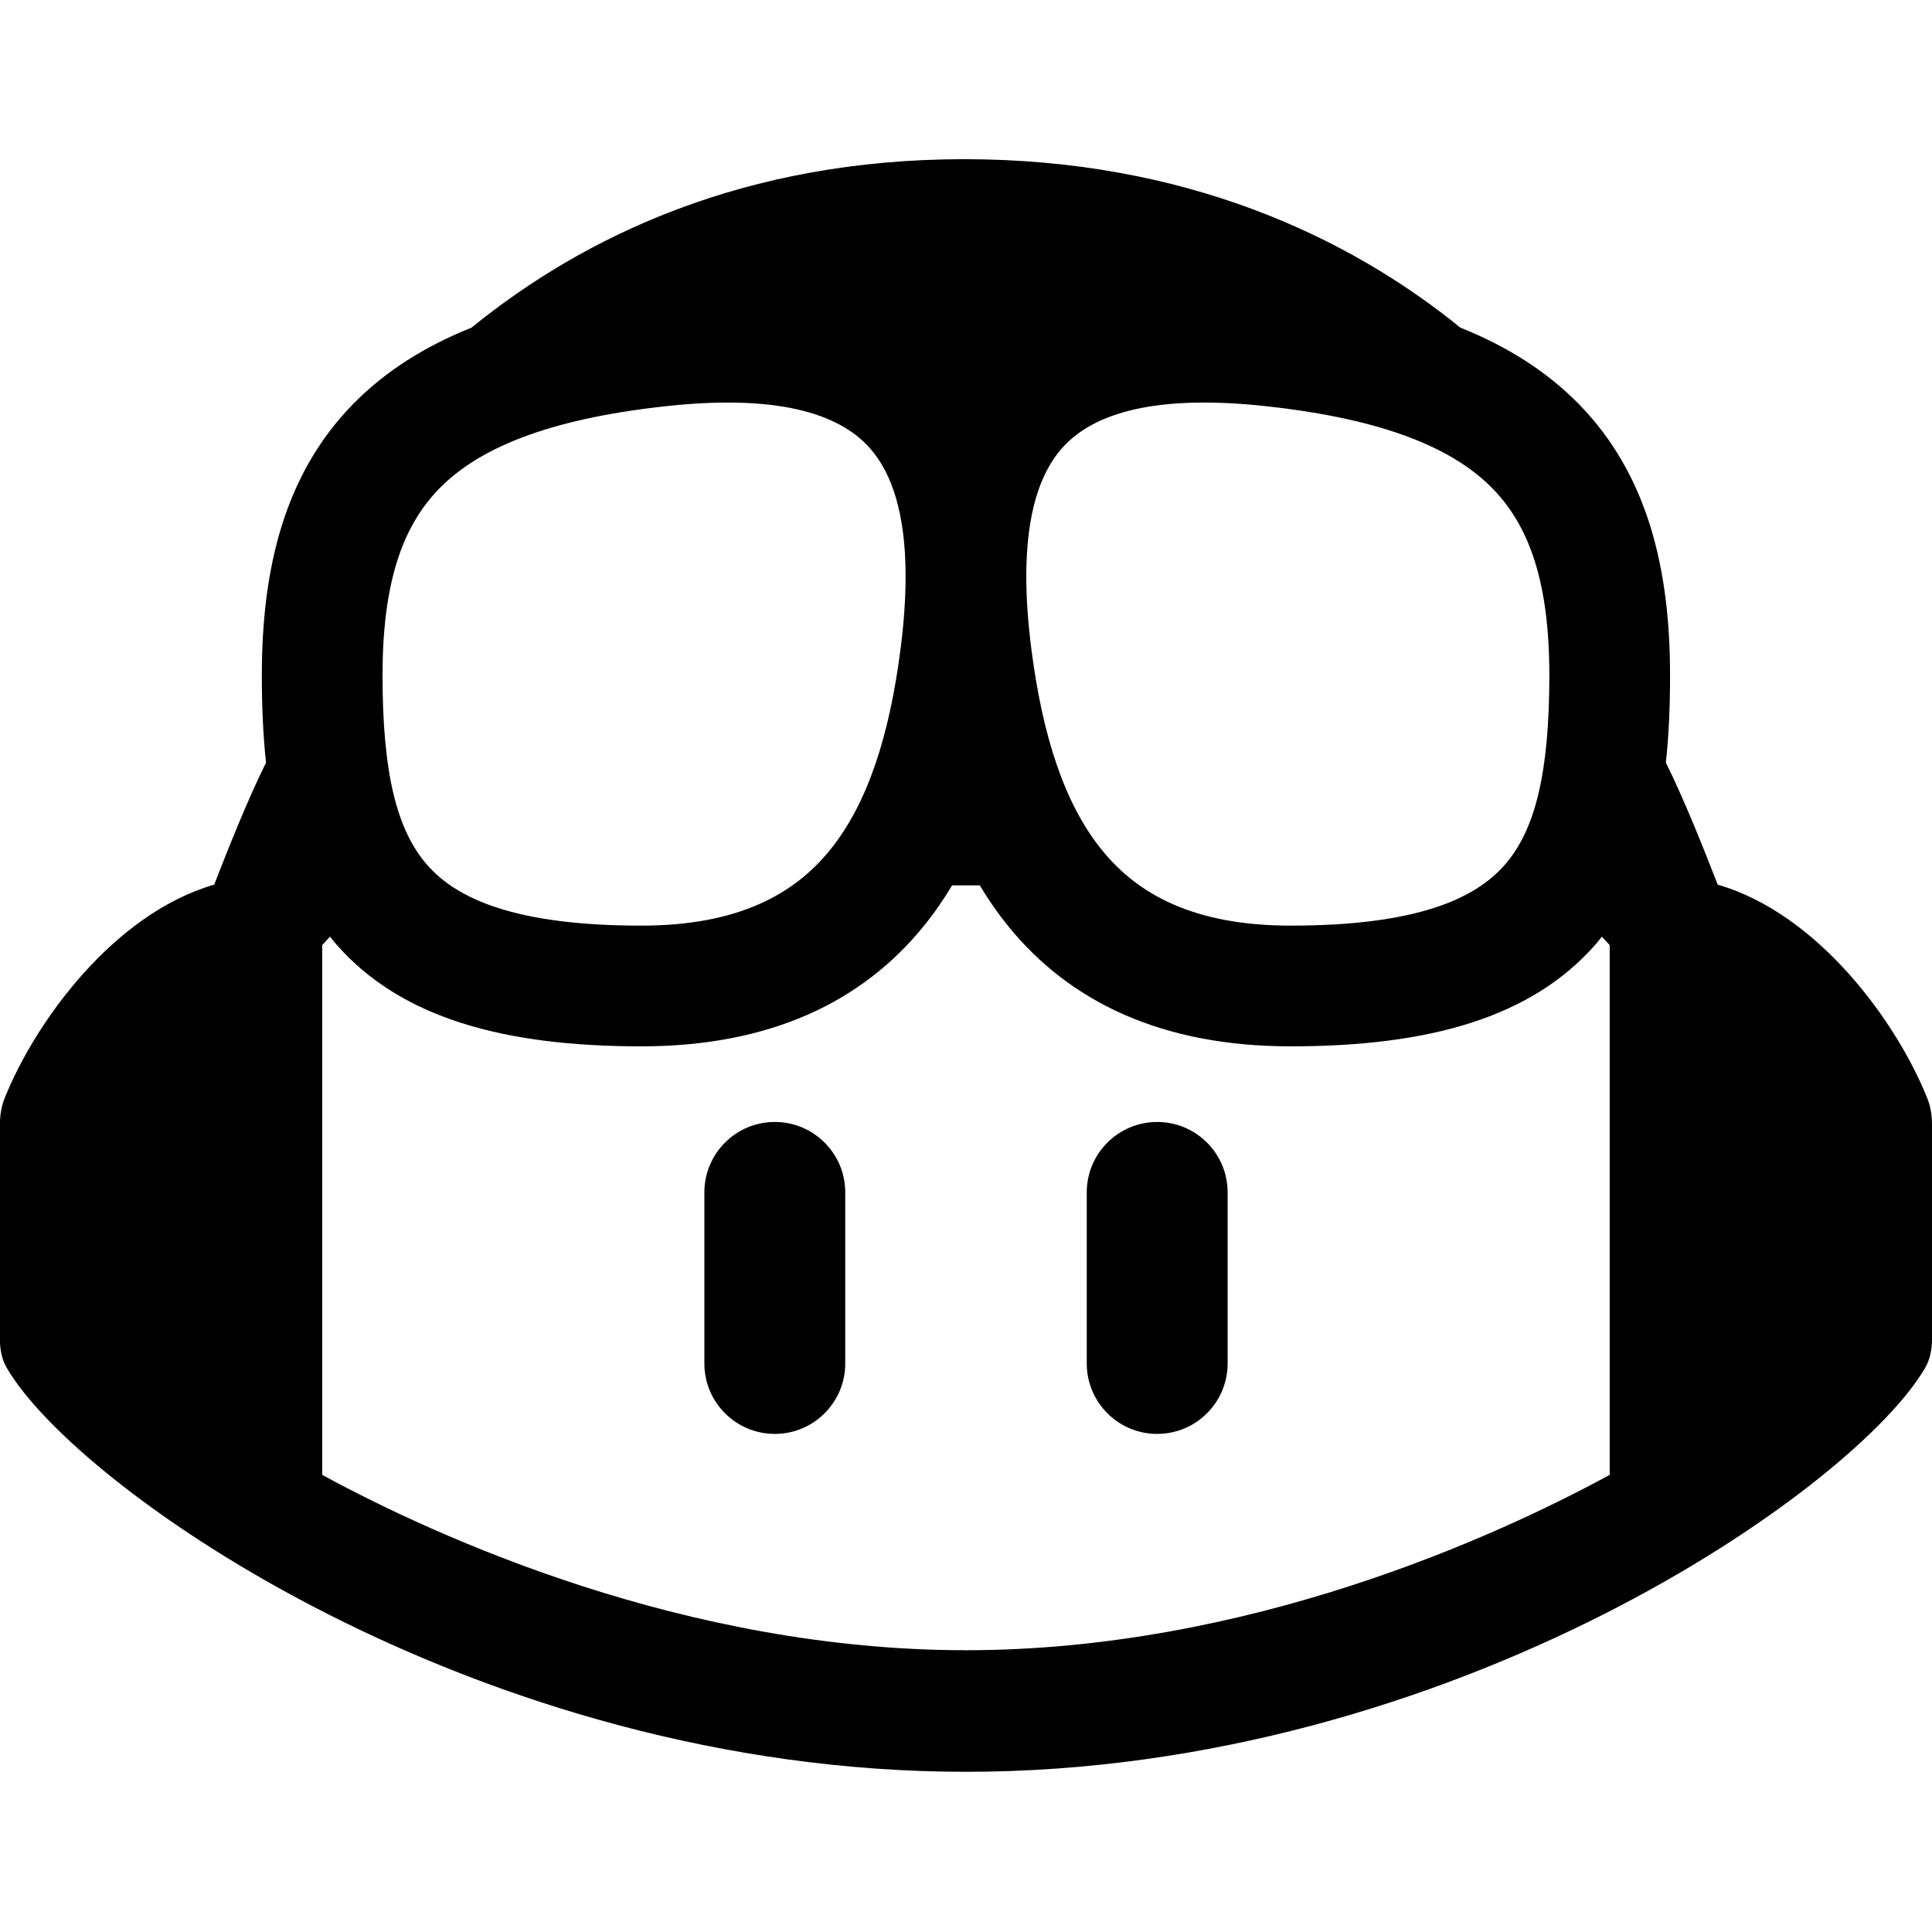
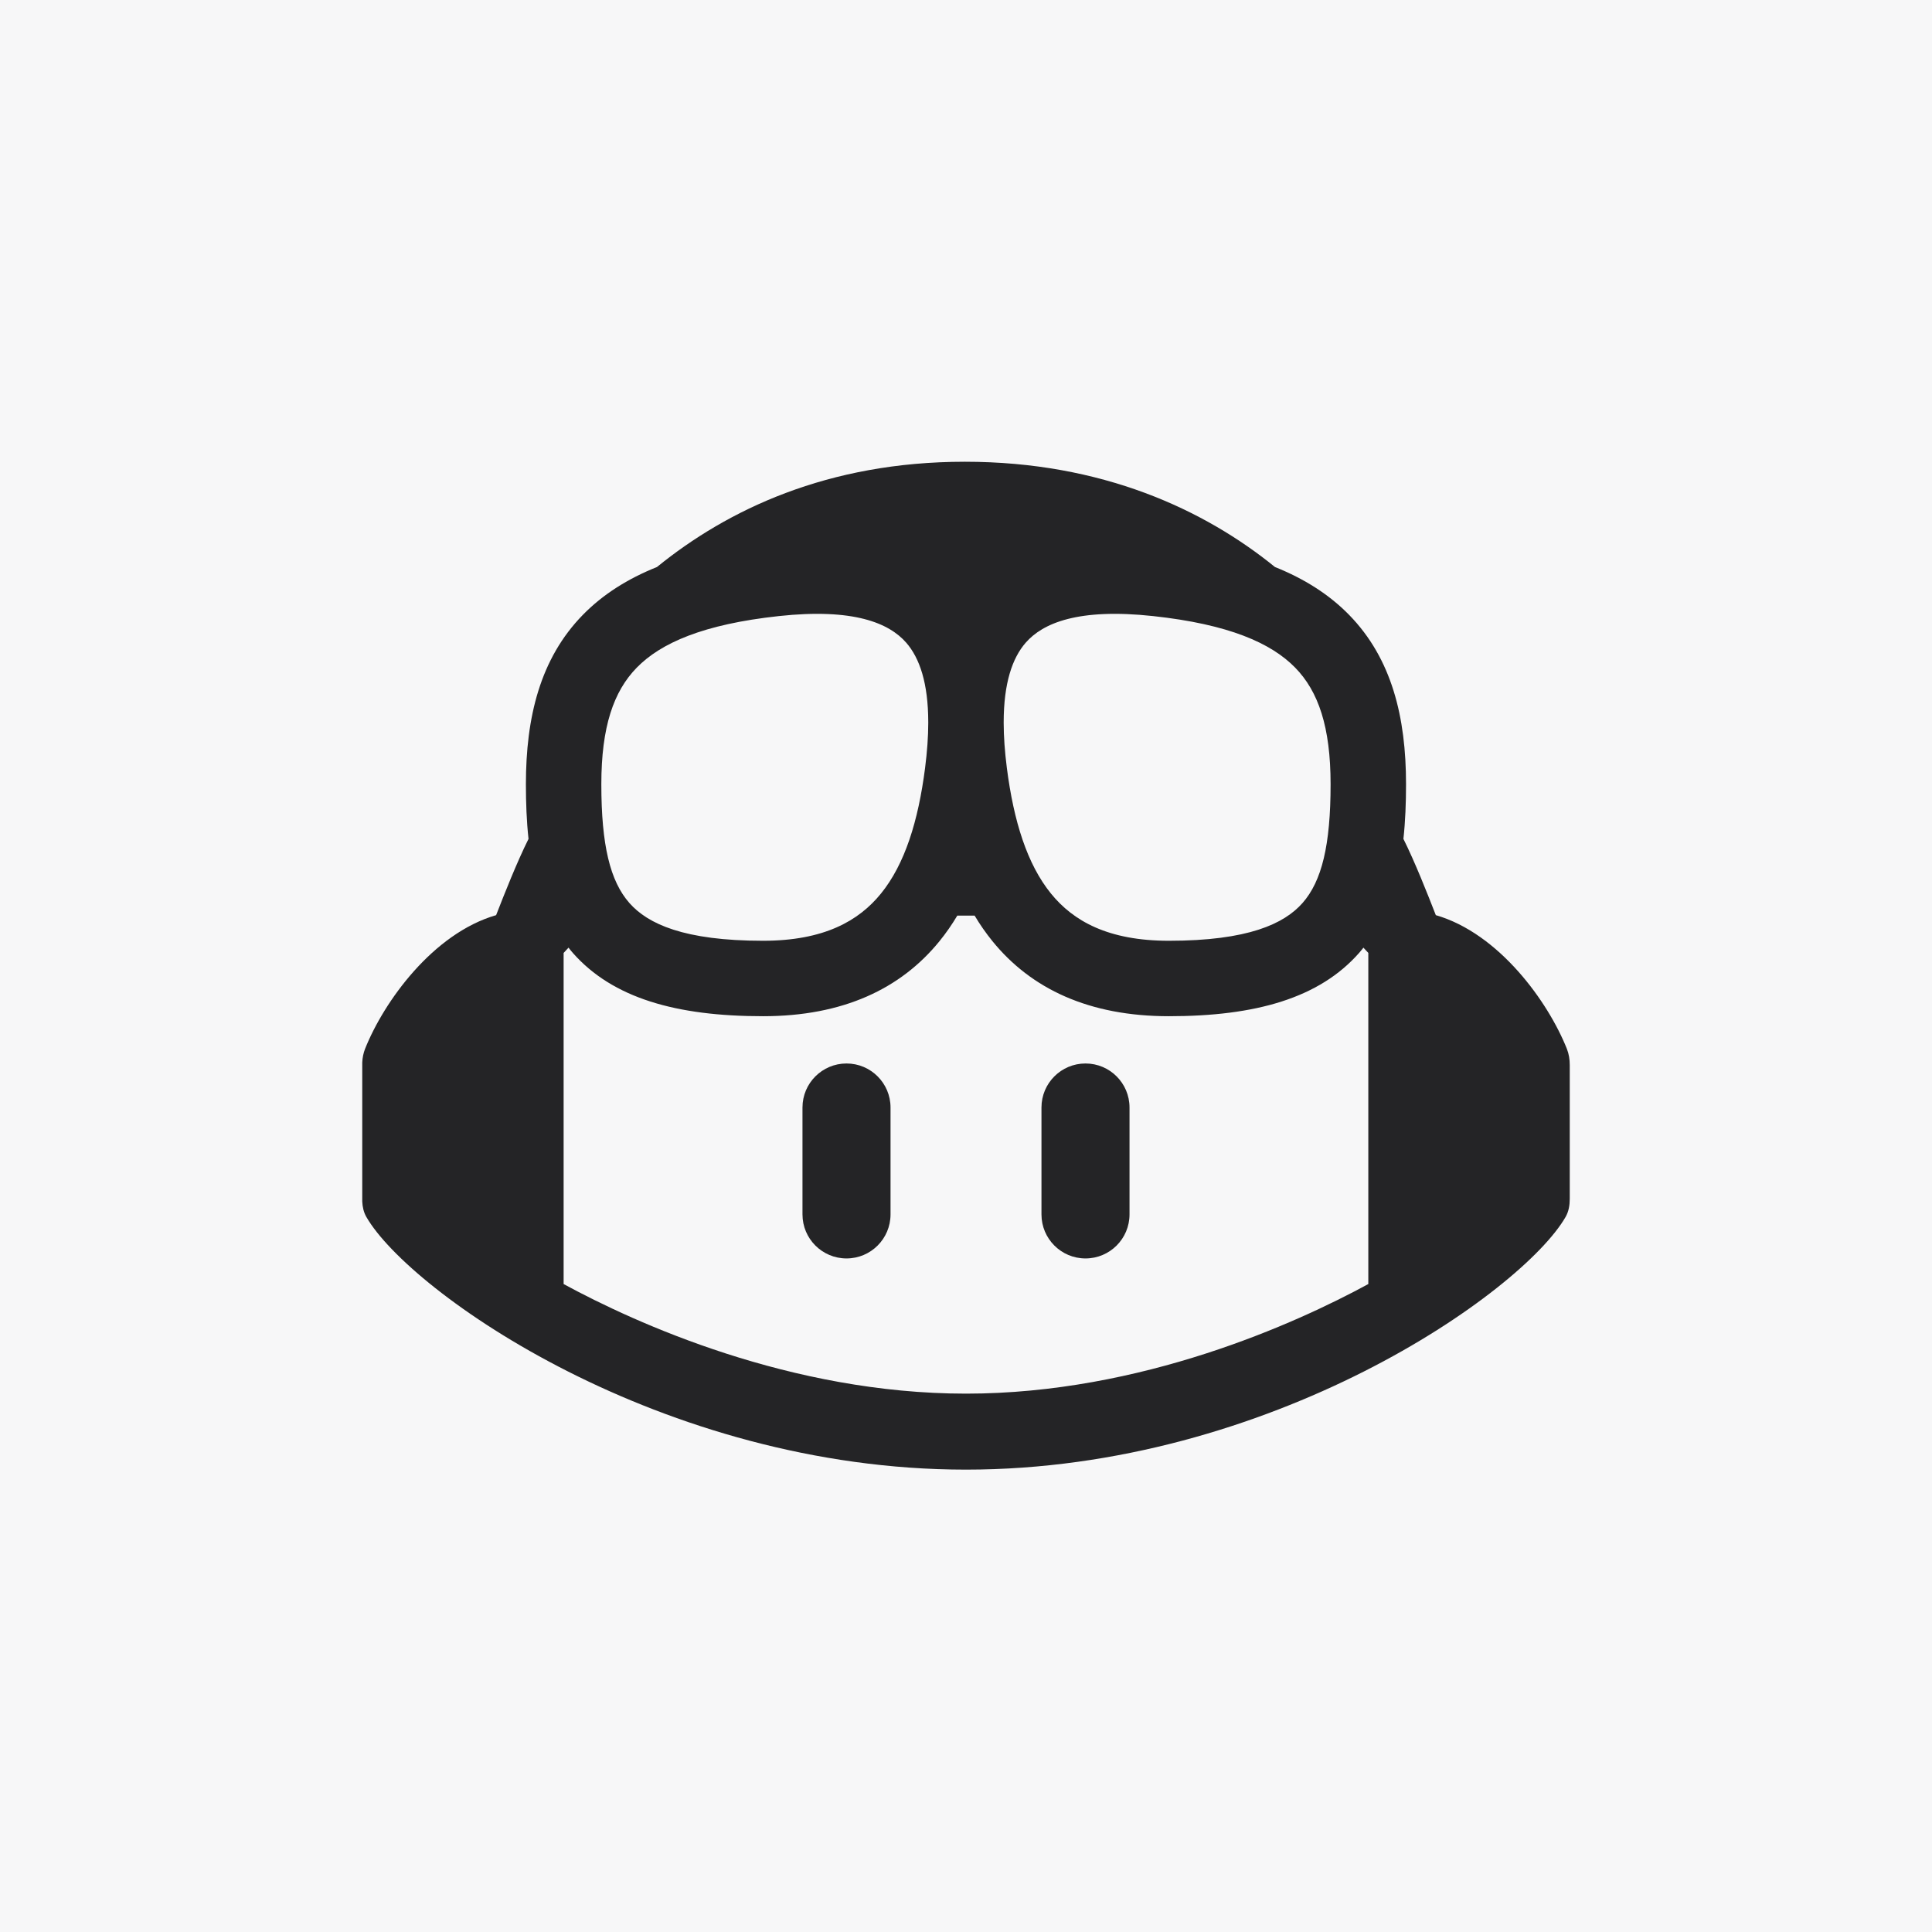
<svg xmlns="http://www.w3.org/2000/svg" width="96" height="96" viewBox="0 0 96 96">
-   <path d="M95.667 67.954C92.225 73.933 72.24 88.04 47.997 88.04 23.754 88.04 3.769 73.933.328 67.954c-.216-.375-.307-.796-.328-1.226V55.661c.019-.371.089-.736.226-1.081 1.489-3.738 5.386-9.166 10.417-10.623.667-1.712 1.655-4.215 2.576-6.062-.154-1.414-.208-2.872-.208-4.345 0-5.322 1.128-9.99 4.527-13.466 1.587-1.623 3.557-2.869 5.893-3.805 5.595-4.545 13.563-8.369 24.48-8.369s19.057 3.824 24.652 8.369c2.337.936 4.306 2.182 5.894 3.805 3.399 3.476 4.527 8.144 4.527 13.466 0 1.473-.054 2.931-.208 4.345.921 1.847 1.909 4.35 2.576 6.062 5.03 1.457 8.928 6.885 10.417 10.623.163.41.231.848.231 1.289v10.644c0 .504-.081 1.004-.333 1.441ZM48.686 43.993l-.3.001-1.077-.001c-.423.709-.894 1.39-1.418 2.035-3.078 3.787-7.672 5.964-14.026 5.964-6.897 0-11.952-1.435-15.123-5.032a7.886 7.886 0 0 1-.342-.419l-.39.419v26.326c5.737 3.118 18.05 8.713 31.987 8.713 13.938 0 26.251-5.595 31.988-8.713V46.96l-.39-.419s-.132.181-.342.419c-3.171 3.597-8.226 5.032-15.123 5.032-6.354 0-10.949-2.177-14.026-5.964a17.178 17.178 0 0 1-1.418-2.034h-.066l.066-.001Zm-3.94-11.733c.17-1.326.251-2.513.253-3.573v-.084c-.005-3.077-.678-5.079-1.752-6.308-1.365-1.562-4.184-2.758-10.127-2.115-6.021.652-9.386 2.146-11.294 4.098-1.847 1.889-2.818 4.715-2.818 9.272 0 4.842.698 7.703 2.232 9.443 1.459 1.655 4.332 3.001 10.625 3.001 4.837 0 7.603-1.573 9.371-3.749 1.899-2.336 2.967-5.759 3.51-9.985Zm6.503 0c.543 4.226 1.611 7.649 3.51 9.985 1.768 2.176 4.533 3.749 9.371 3.749 6.292 0 9.165-1.346 10.624-3.001 1.535-1.74 2.232-4.601 2.232-9.443 0-4.557-.97-7.383-2.817-9.272-1.908-1.952-5.274-3.446-11.294-4.098-5.943-.643-8.763.553-10.127 2.115-1.074 1.229-1.747 3.231-1.752 6.308v.084c.002 1.06.083 2.247.253 3.573Zm-2.563 11.734h.066l-.066-.001v.001Z" />
-   <path d="M38.5 55.75a3.5 3.5 0 0 1 3.5 3.5v8.5a3.5 3.5 0 1 1-7 0v-8.5a3.5 3.5 0 0 1 3.5-3.5Zm19 0a3.5 3.5 0 0 1 3.5 3.5v8.5a3.5 3.5 0 1 1-7 0v-8.5a3.5 3.5 0 0 1 3.5-3.5Z" />
+   <rect width="96" height="96" fill="#F7F7F8" />
+   <g transform="translate(18 18) scale(.625)" fill="#242426">
+     <path d="M95.667 67.954C92.225 73.933 72.24 88.04 47.997 88.04 23.754 88.04 3.769 73.933.328 67.954c-.216-.375-.307-.796-.328-1.226V55.661c.019-.371.089-.736.226-1.081 1.489-3.738 5.386-9.166 10.417-10.623.667-1.712 1.655-4.215 2.576-6.062-.154-1.414-.208-2.872-.208-4.345 0-5.322 1.128-9.99 4.527-13.466 1.587-1.623 3.557-2.869 5.893-3.805 5.595-4.545 13.563-8.369 24.48-8.369s19.057 3.824 24.652 8.369c2.337.936 4.306 2.182 5.894 3.805 3.399 3.476 4.527 8.144 4.527 13.466 0 1.473-.054 2.931-.208 4.345.921 1.847 1.909 4.35 2.576 6.062 5.03 1.457 8.928 6.885 10.417 10.623.163.41.231.848.231 1.289v10.644c0 .504-.081 1.004-.333 1.441ZM48.686 43.993l-.3.001-1.077-.001c-.423.709-.894 1.39-1.418 2.035-3.078 3.787-7.672 5.964-14.026 5.964-6.897 0-11.952-1.435-15.123-5.032a7.886 7.886 0 0 1-.342-.419l-.39.419v26.326c5.737 3.118 18.05 8.713 31.987 8.713 13.938 0 26.251-5.595 31.988-8.713V46.96l-.39-.419s-.132.181-.342.419c-3.171 3.597-8.226 5.032-15.123 5.032-6.354 0-10.949-2.177-14.026-5.964a17.178 17.178 0 0 1-1.418-2.034h-.066l.066-.001Zm-3.94-11.733c.17-1.326.251-2.513.253-3.573v-.084c-.005-3.077-.678-5.079-1.752-6.308-1.365-1.562-4.184-2.758-10.127-2.115-6.021.652-9.386 2.146-11.294 4.098-1.847 1.889-2.818 4.715-2.818 9.272 0 4.842.698 7.703 2.232 9.443 1.459 1.655 4.332 3.001 10.625 3.001 4.837 0 7.603-1.573 9.371-3.749 1.899-2.336 2.967-5.759 3.51-9.985Zm6.503 0c.543 4.226 1.611 7.649 3.51 9.985 1.768 2.176 4.533 3.749 9.371 3.749 6.292 0 9.165-1.346 10.624-3.001 1.535-1.74 2.232-4.601 2.232-9.443 0-4.557-.97-7.383-2.817-9.272-1.908-1.952-5.274-3.446-11.294-4.098-5.943-.643-8.763.553-10.127 2.115-1.074 1.229-1.747 3.231-1.752 6.308v.084c.002 1.06.083 2.247.253 3.573Z" />
+     <path d="M38.5 55.75a3.5 3.5 0 0 1 3.5 3.5v8.5a3.5 3.5 0 1 1-7 0v-8.5a3.5 3.5 0 0 1 3.5-3.5Zm19 0a3.5 3.5 0 0 1 3.5 3.5v8.5a3.5 3.5 0 1 1-7 0v-8.5a3.5 3.5 0 0 1 3.5-3.5Z" />
+   </g>
</svg>
